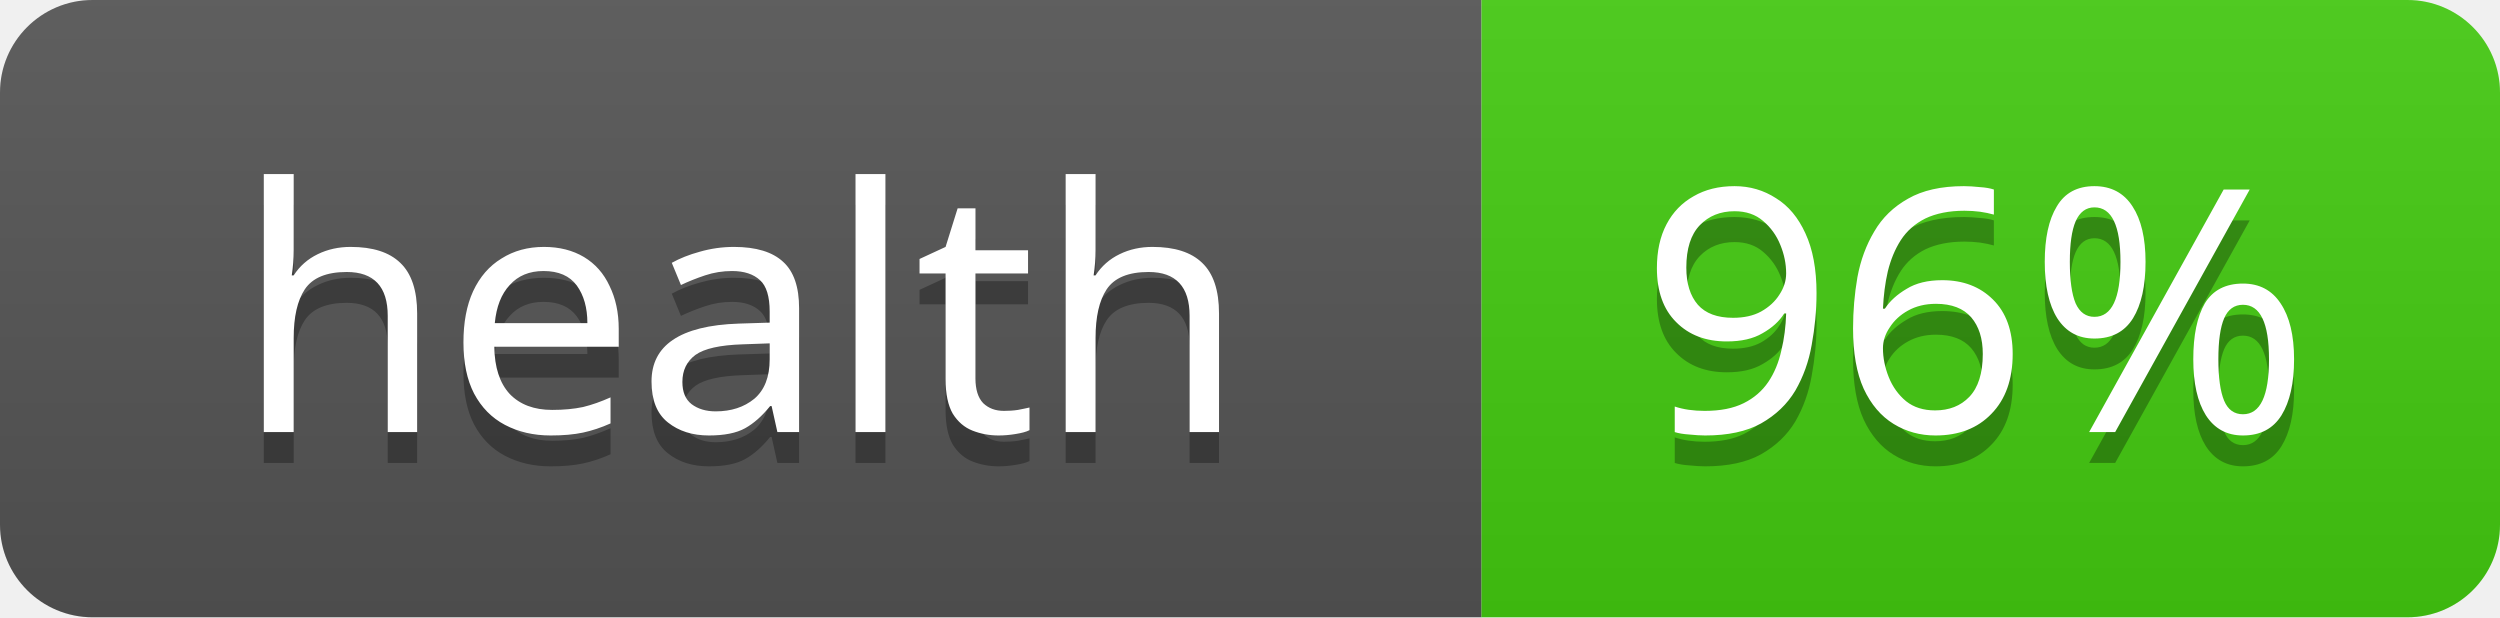
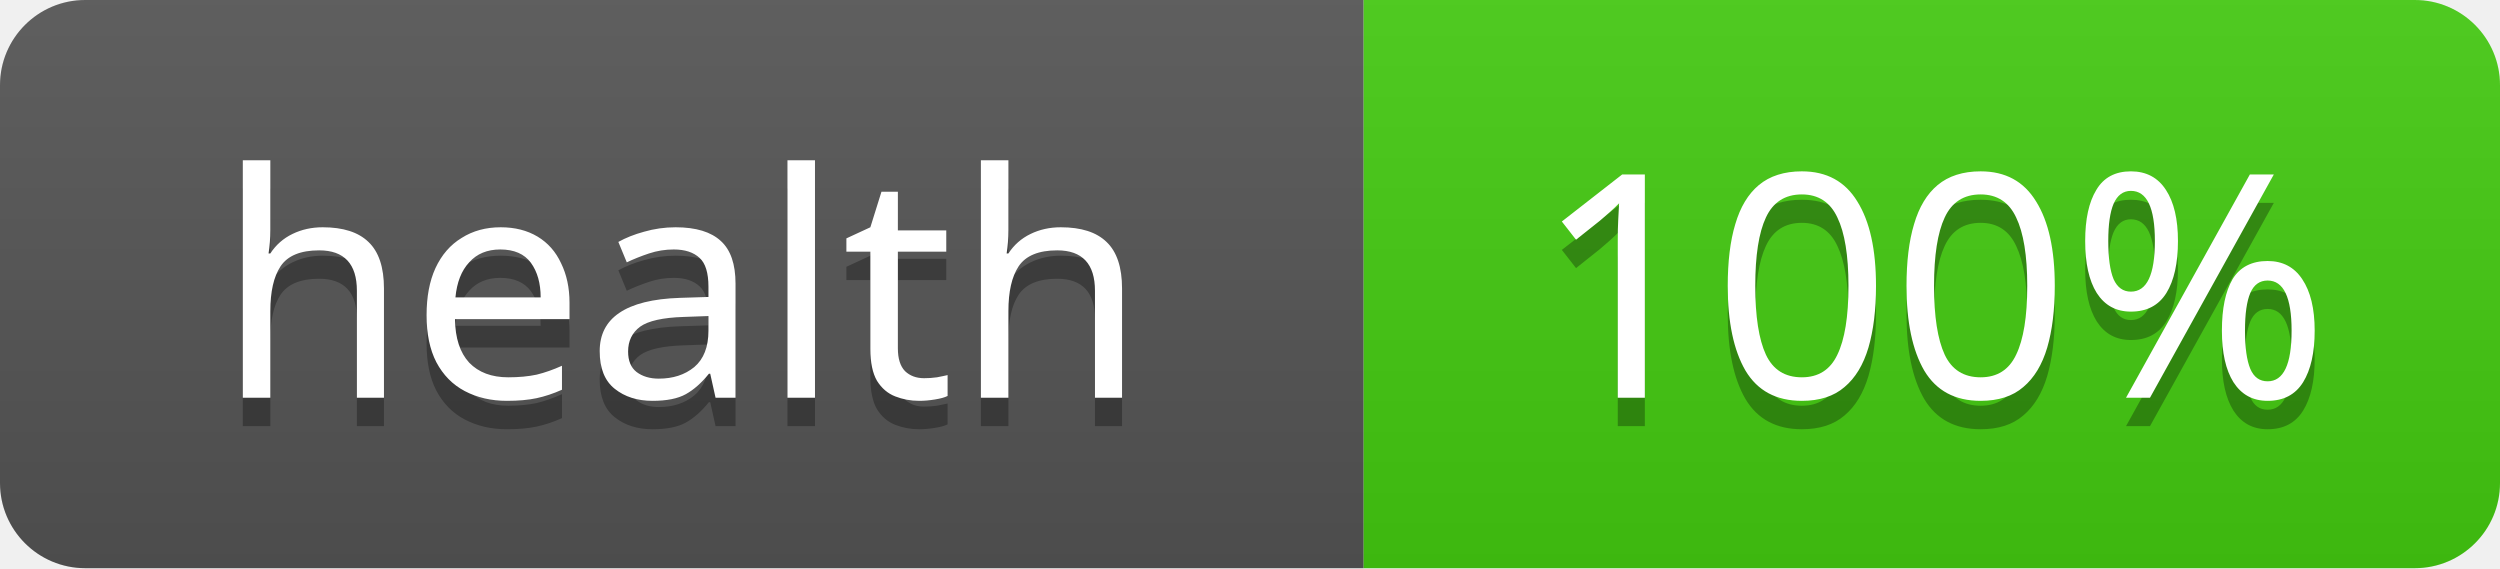
- <svg xmlns="http://www.w3.org/2000/svg" width="81" height="20">
+ <svg xmlns="http://www.w3.org/2000/svg" width="88" height="20">
  <linearGradient id="s" x2="0" y2="100%">
    <stop offset="0" stop-color="#bbb" stop-opacity=".1" />
    <stop offset="1" stop-opacity=".1" />
  </linearGradient>
  <clipPath id="r">
-     <rect width="81" height="20" rx="3" />
+     <rect width="88" height="20" rx="3" />
  </clipPath>
  <g clip-path="url(#r)">
    <rect width="48" height="20" fill="#555" />
-     <rect x="48" width="33" height="20" fill="#4c1" />
-     <rect width="81" height="20" fill="url(#s)" />
+     <rect x="48" width="40" height="20" fill="#4c1" />
+     <rect width="88" height="20" fill="url(#s)" />
  </g>
  <g fill="#fff" text-anchor="middle" font-family="Verdana,Geneva,sans-serif" font-size="11">
    <text x="24" y="15" fill="#010101" fill-opacity=".3">health</text>
    <text x="24" y="14">health</text>
-     <text x="64" y="15" fill="#010101" fill-opacity=".3">96%</text>
-     <text x="64" y="14">96%</text>
+     <text x="68" y="15" fill="#010101" fill-opacity=".3">100%</text>
+     <text x="68" y="14">100%</text>
  </g>
</svg>
